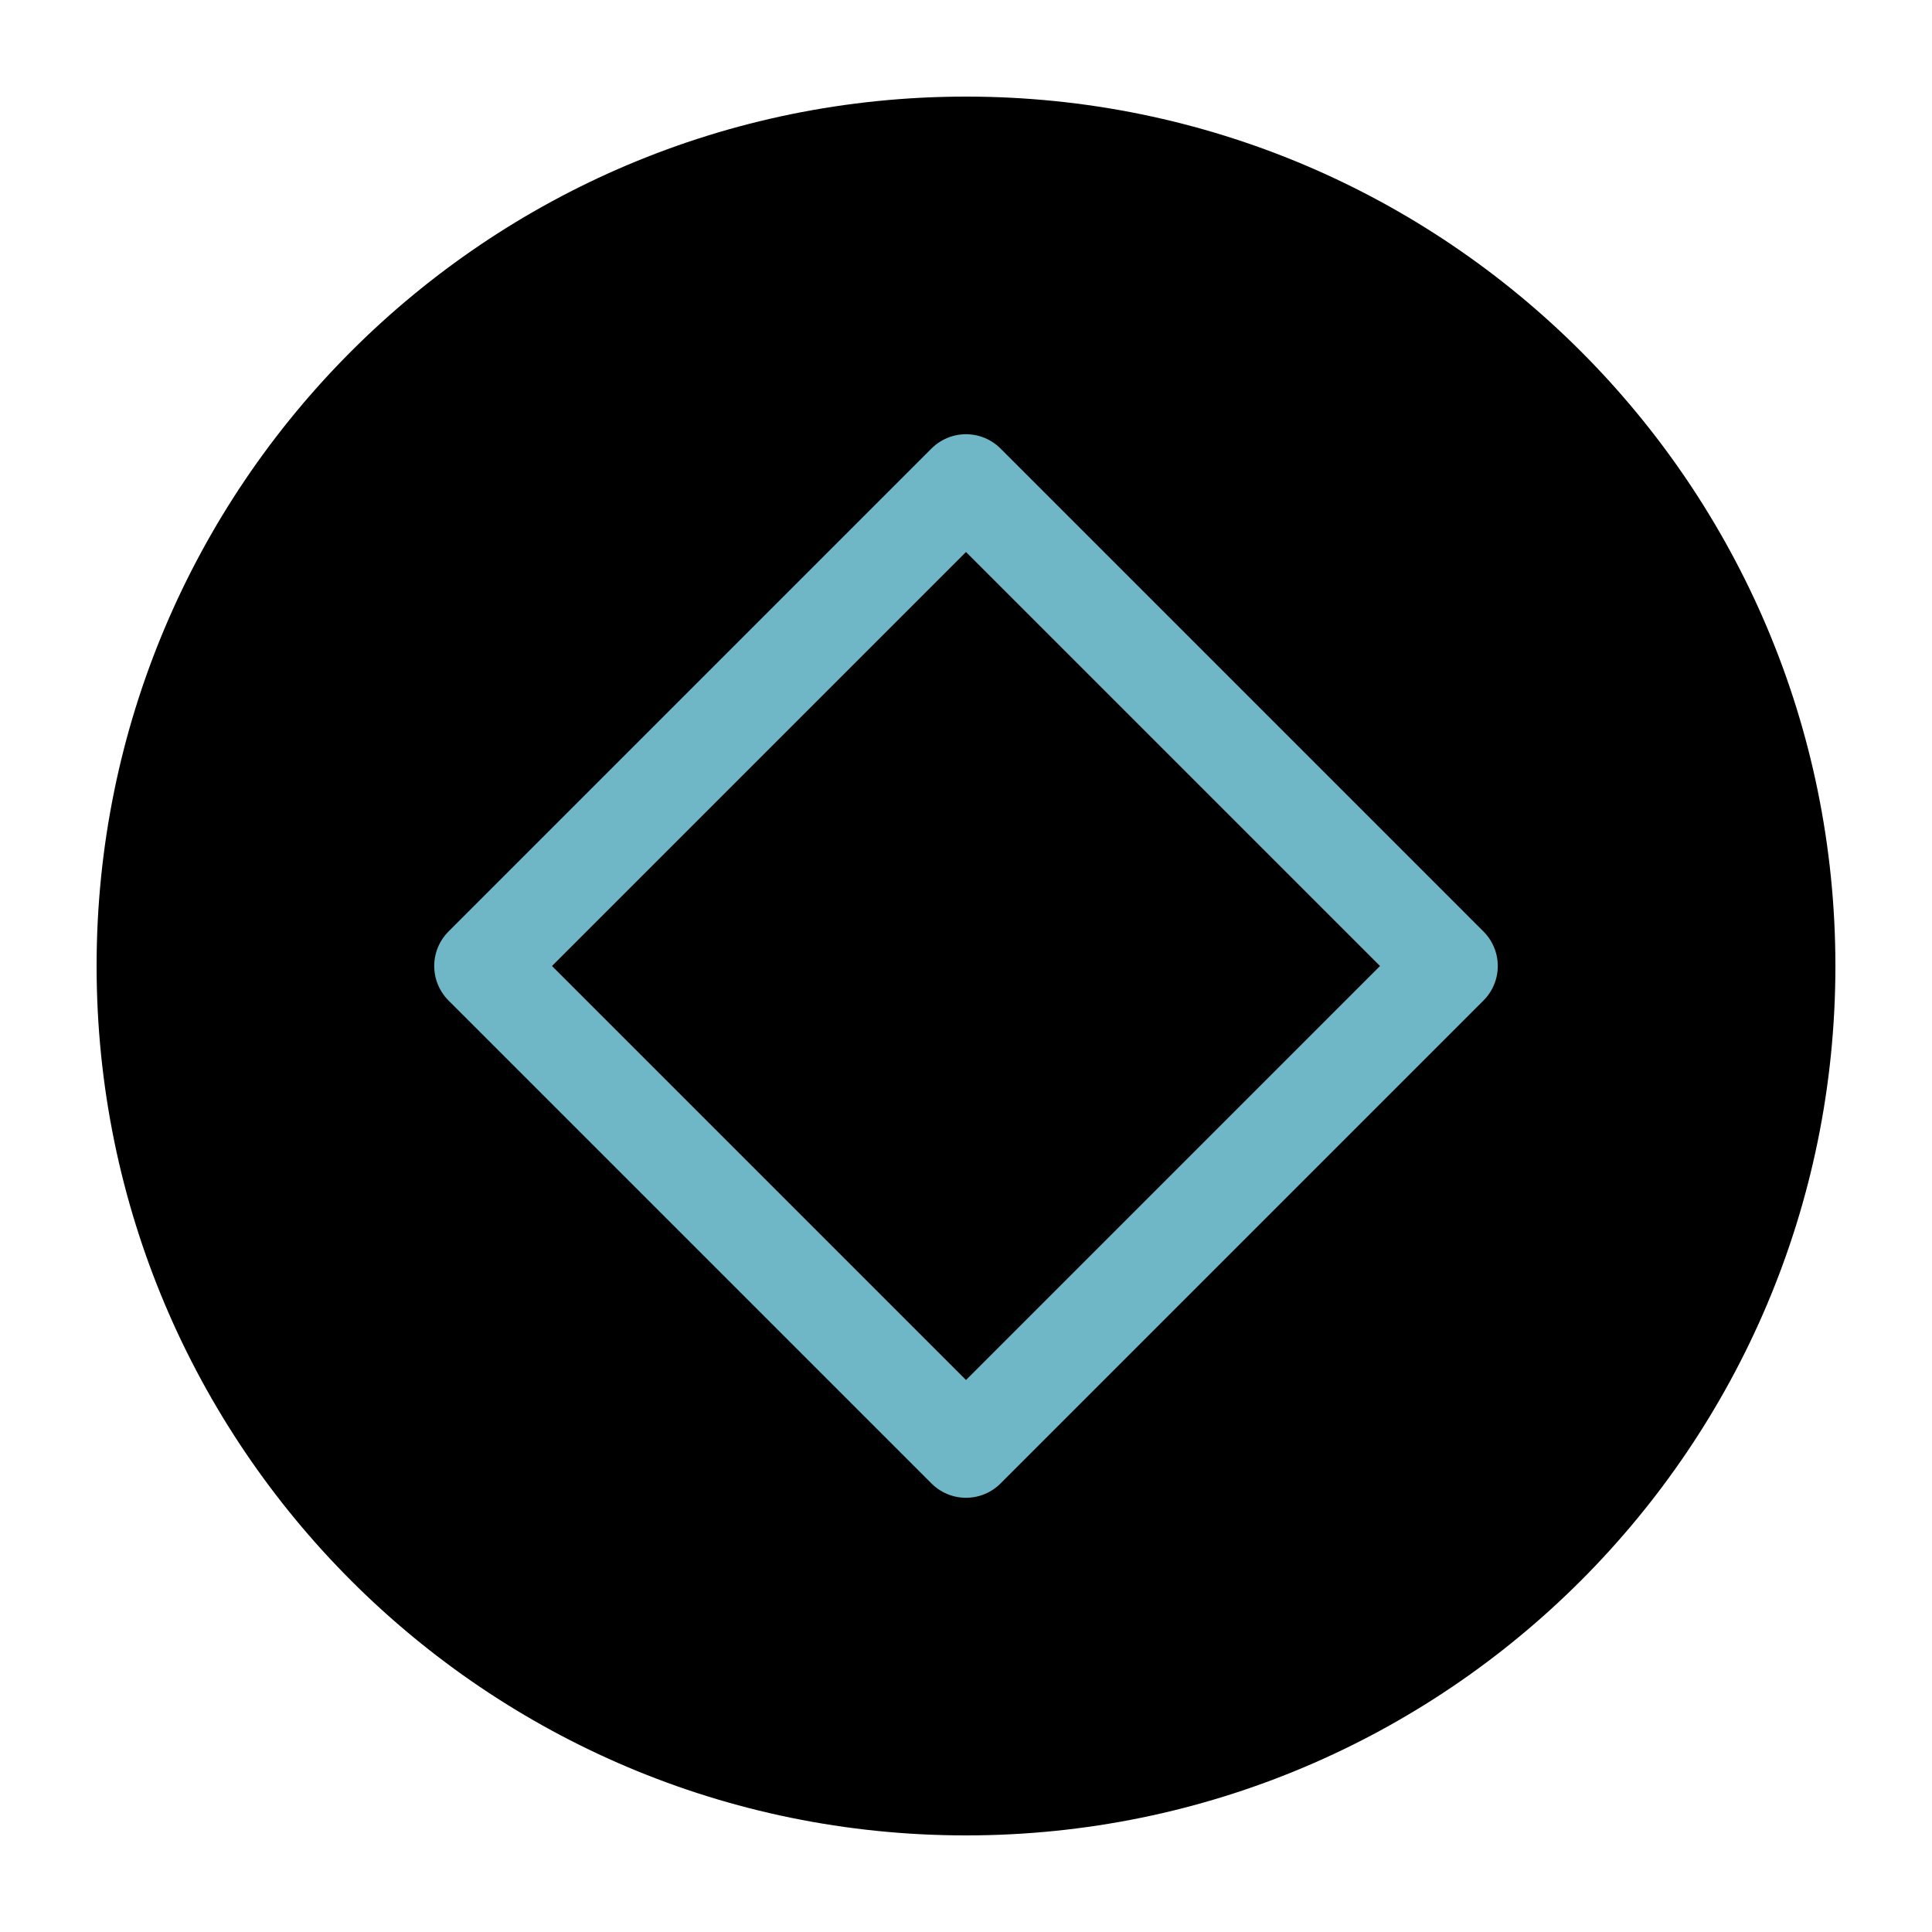
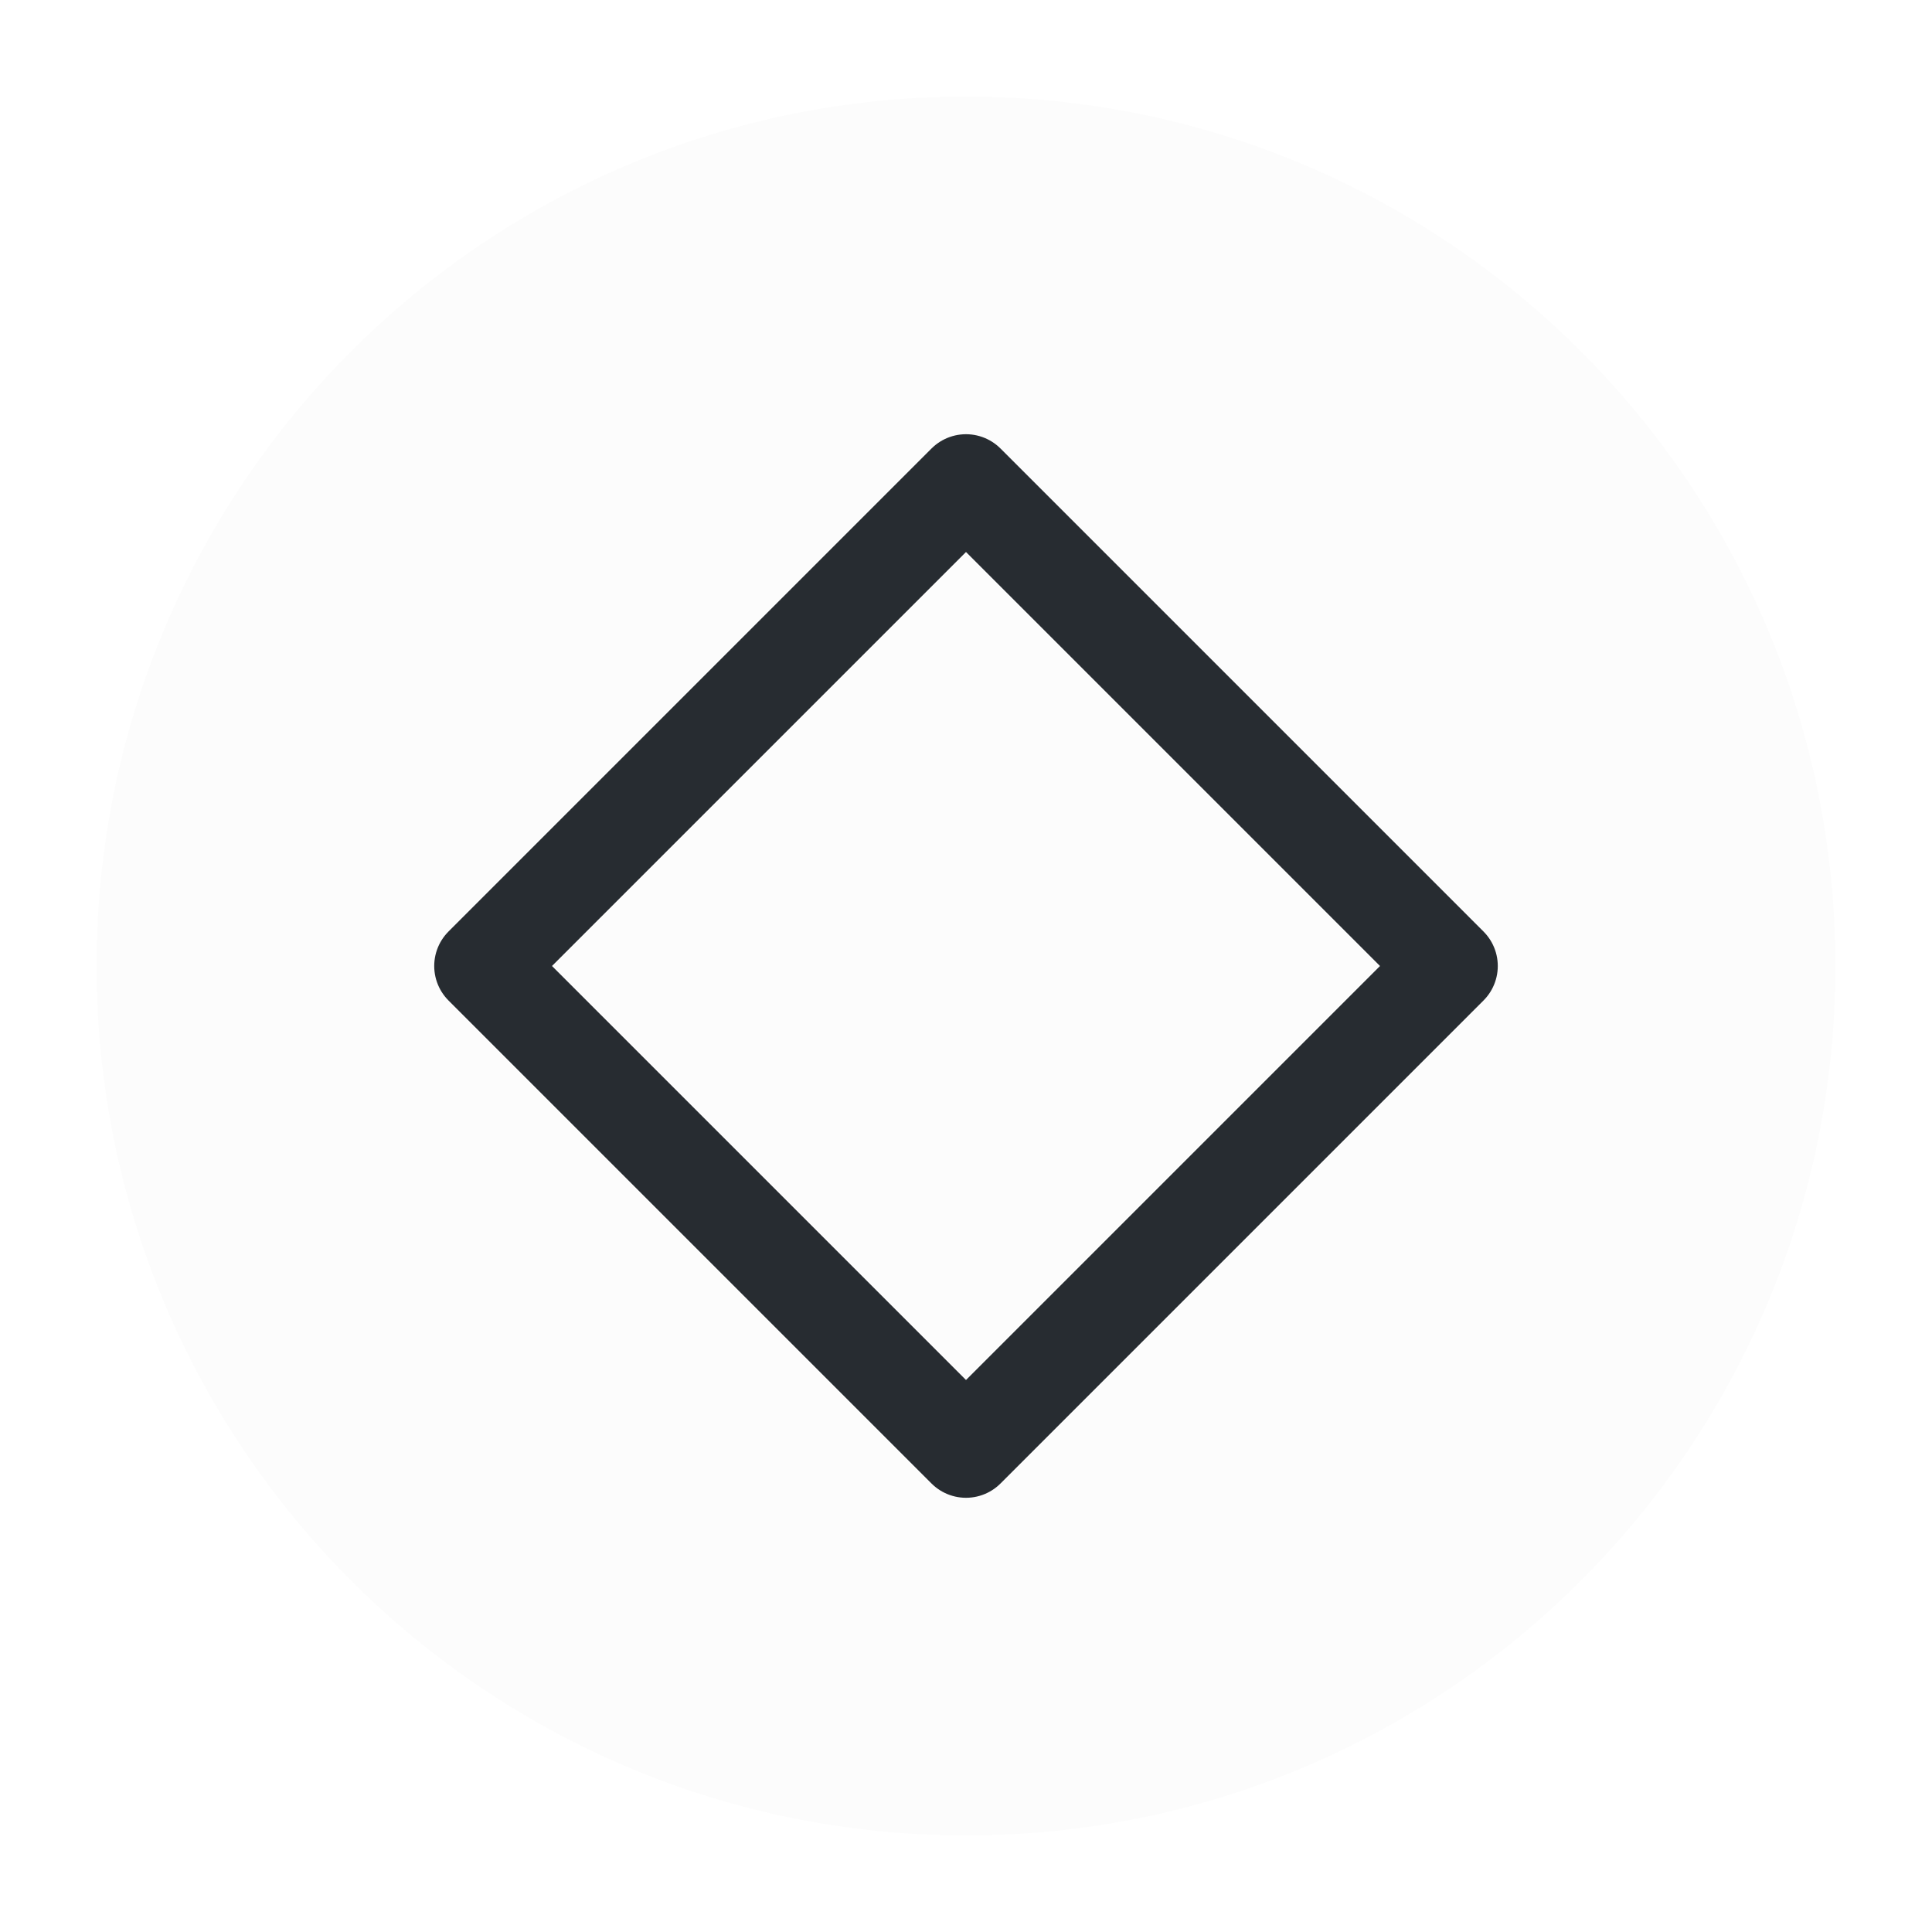
<svg xmlns="http://www.w3.org/2000/svg" viewBox="0 0 50 50" version="1.2" baseProfile="tiny">
  <defs>
</defs>
  <g fill="none" stroke="black" stroke-width="1" fill-rule="evenodd" stroke-linecap="square" stroke-linejoin="bevel">
-     <g fill="#000000" fill-opacity="1" stroke="none" transform="matrix(2.5,0,0,2.5,2.5,2.5)" font-family="Hurmit Nerd Font" font-size="12" font-weight="300" font-style="normal">
+     <g fill="#fcfcfc" fill-opacity="1" stroke="none" transform="matrix(2.5,0,0,2.5,2.5,2.5)" font-family="Hurmit Nerd Font" font-size="12" font-weight="300" font-style="normal">
      <circle cx="9" cy="9" r="9" />
    </g>
-     <g fill="none" stroke="#6fb6c6" stroke-opacity="1" stroke-width="1.01" stroke-linecap="round" stroke-linejoin="round" transform="matrix(2.5,0,0,2.5,2.5,2.5)" font-family="Hurmit Nerd Font" font-size="12" font-weight="300" font-style="normal">
+     <g fill="none" stroke="#272c31" stroke-opacity="1" stroke-width="1.01" stroke-linecap="round" stroke-linejoin="round" transform="matrix(2.5,0,0,2.5,2.5,2.5)" font-family="Hurmit Nerd Font" font-size="12" font-weight="300" font-style="normal">
      <path vector-effect="none" fill-rule="evenodd" d="M4,9 L9,4 L14,9 L9,14 L4,9" />
    </g>
    <g fill="none" stroke="#000000" stroke-opacity="1" stroke-width="1" stroke-linecap="square" stroke-linejoin="bevel" transform="matrix(1,0,0,1,0,0)" font-family="Hurmit Nerd Font" font-size="12" font-weight="300" font-style="normal">
</g>
  </g>
</svg>
